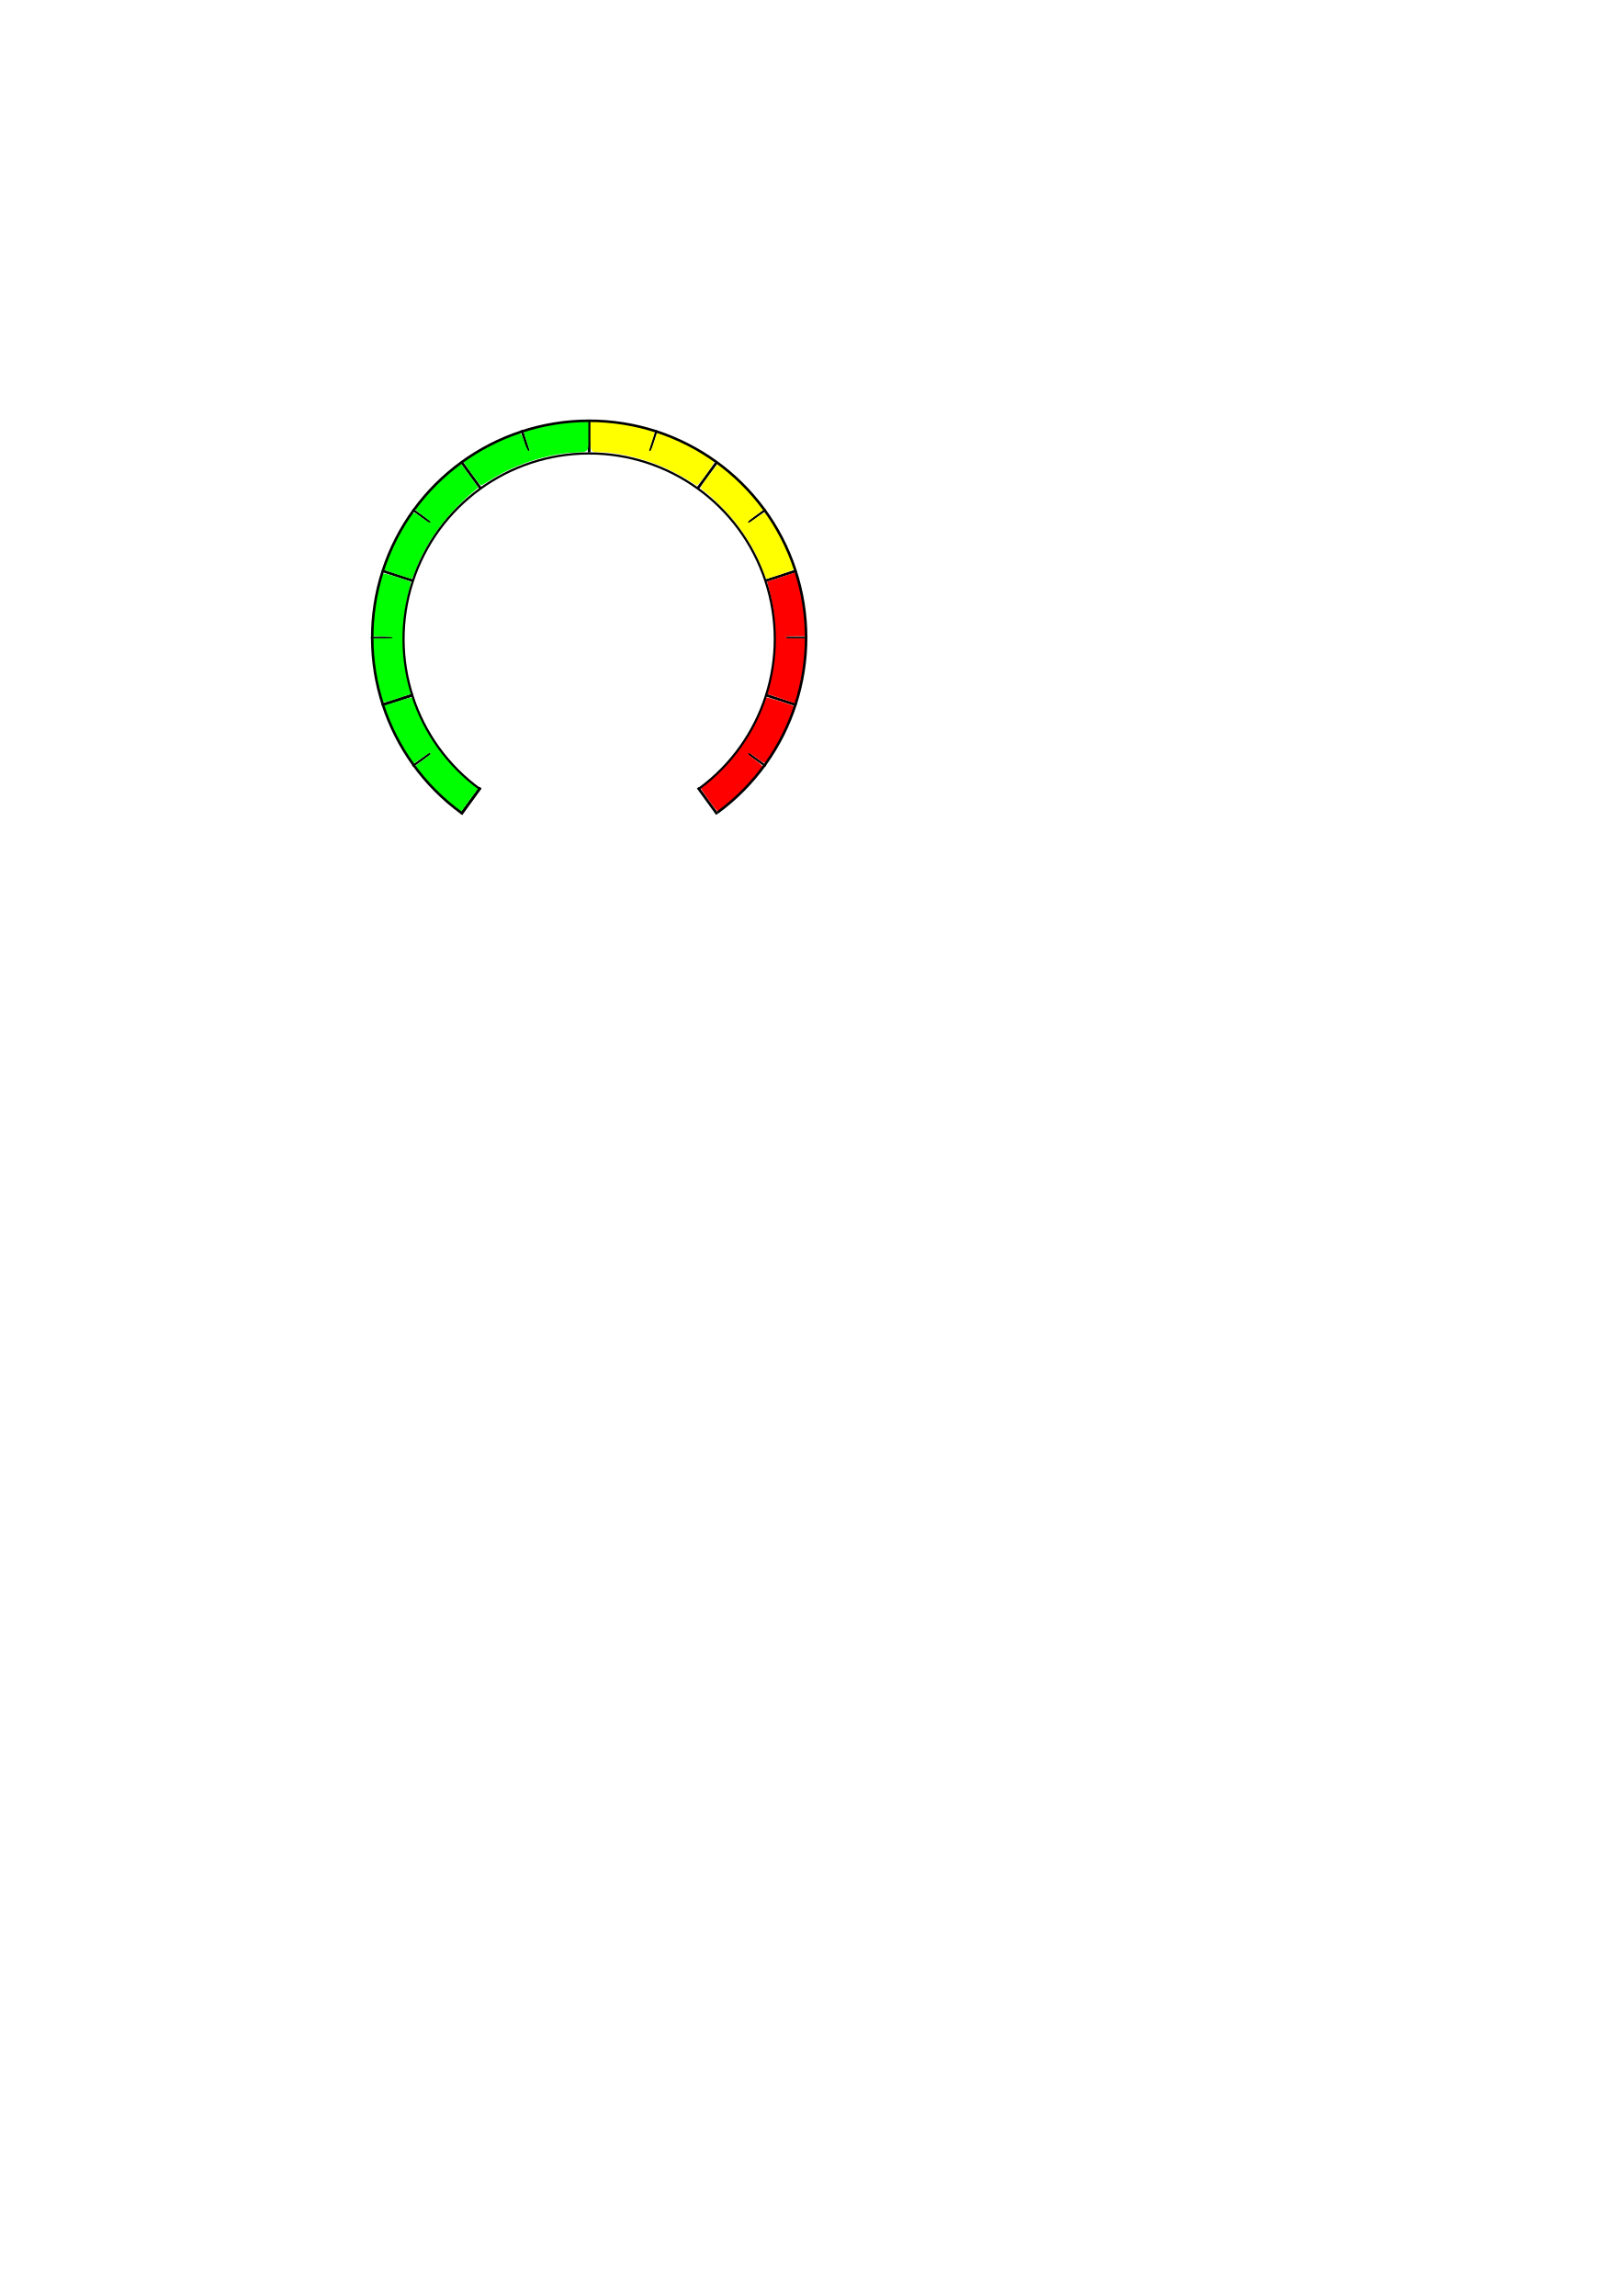
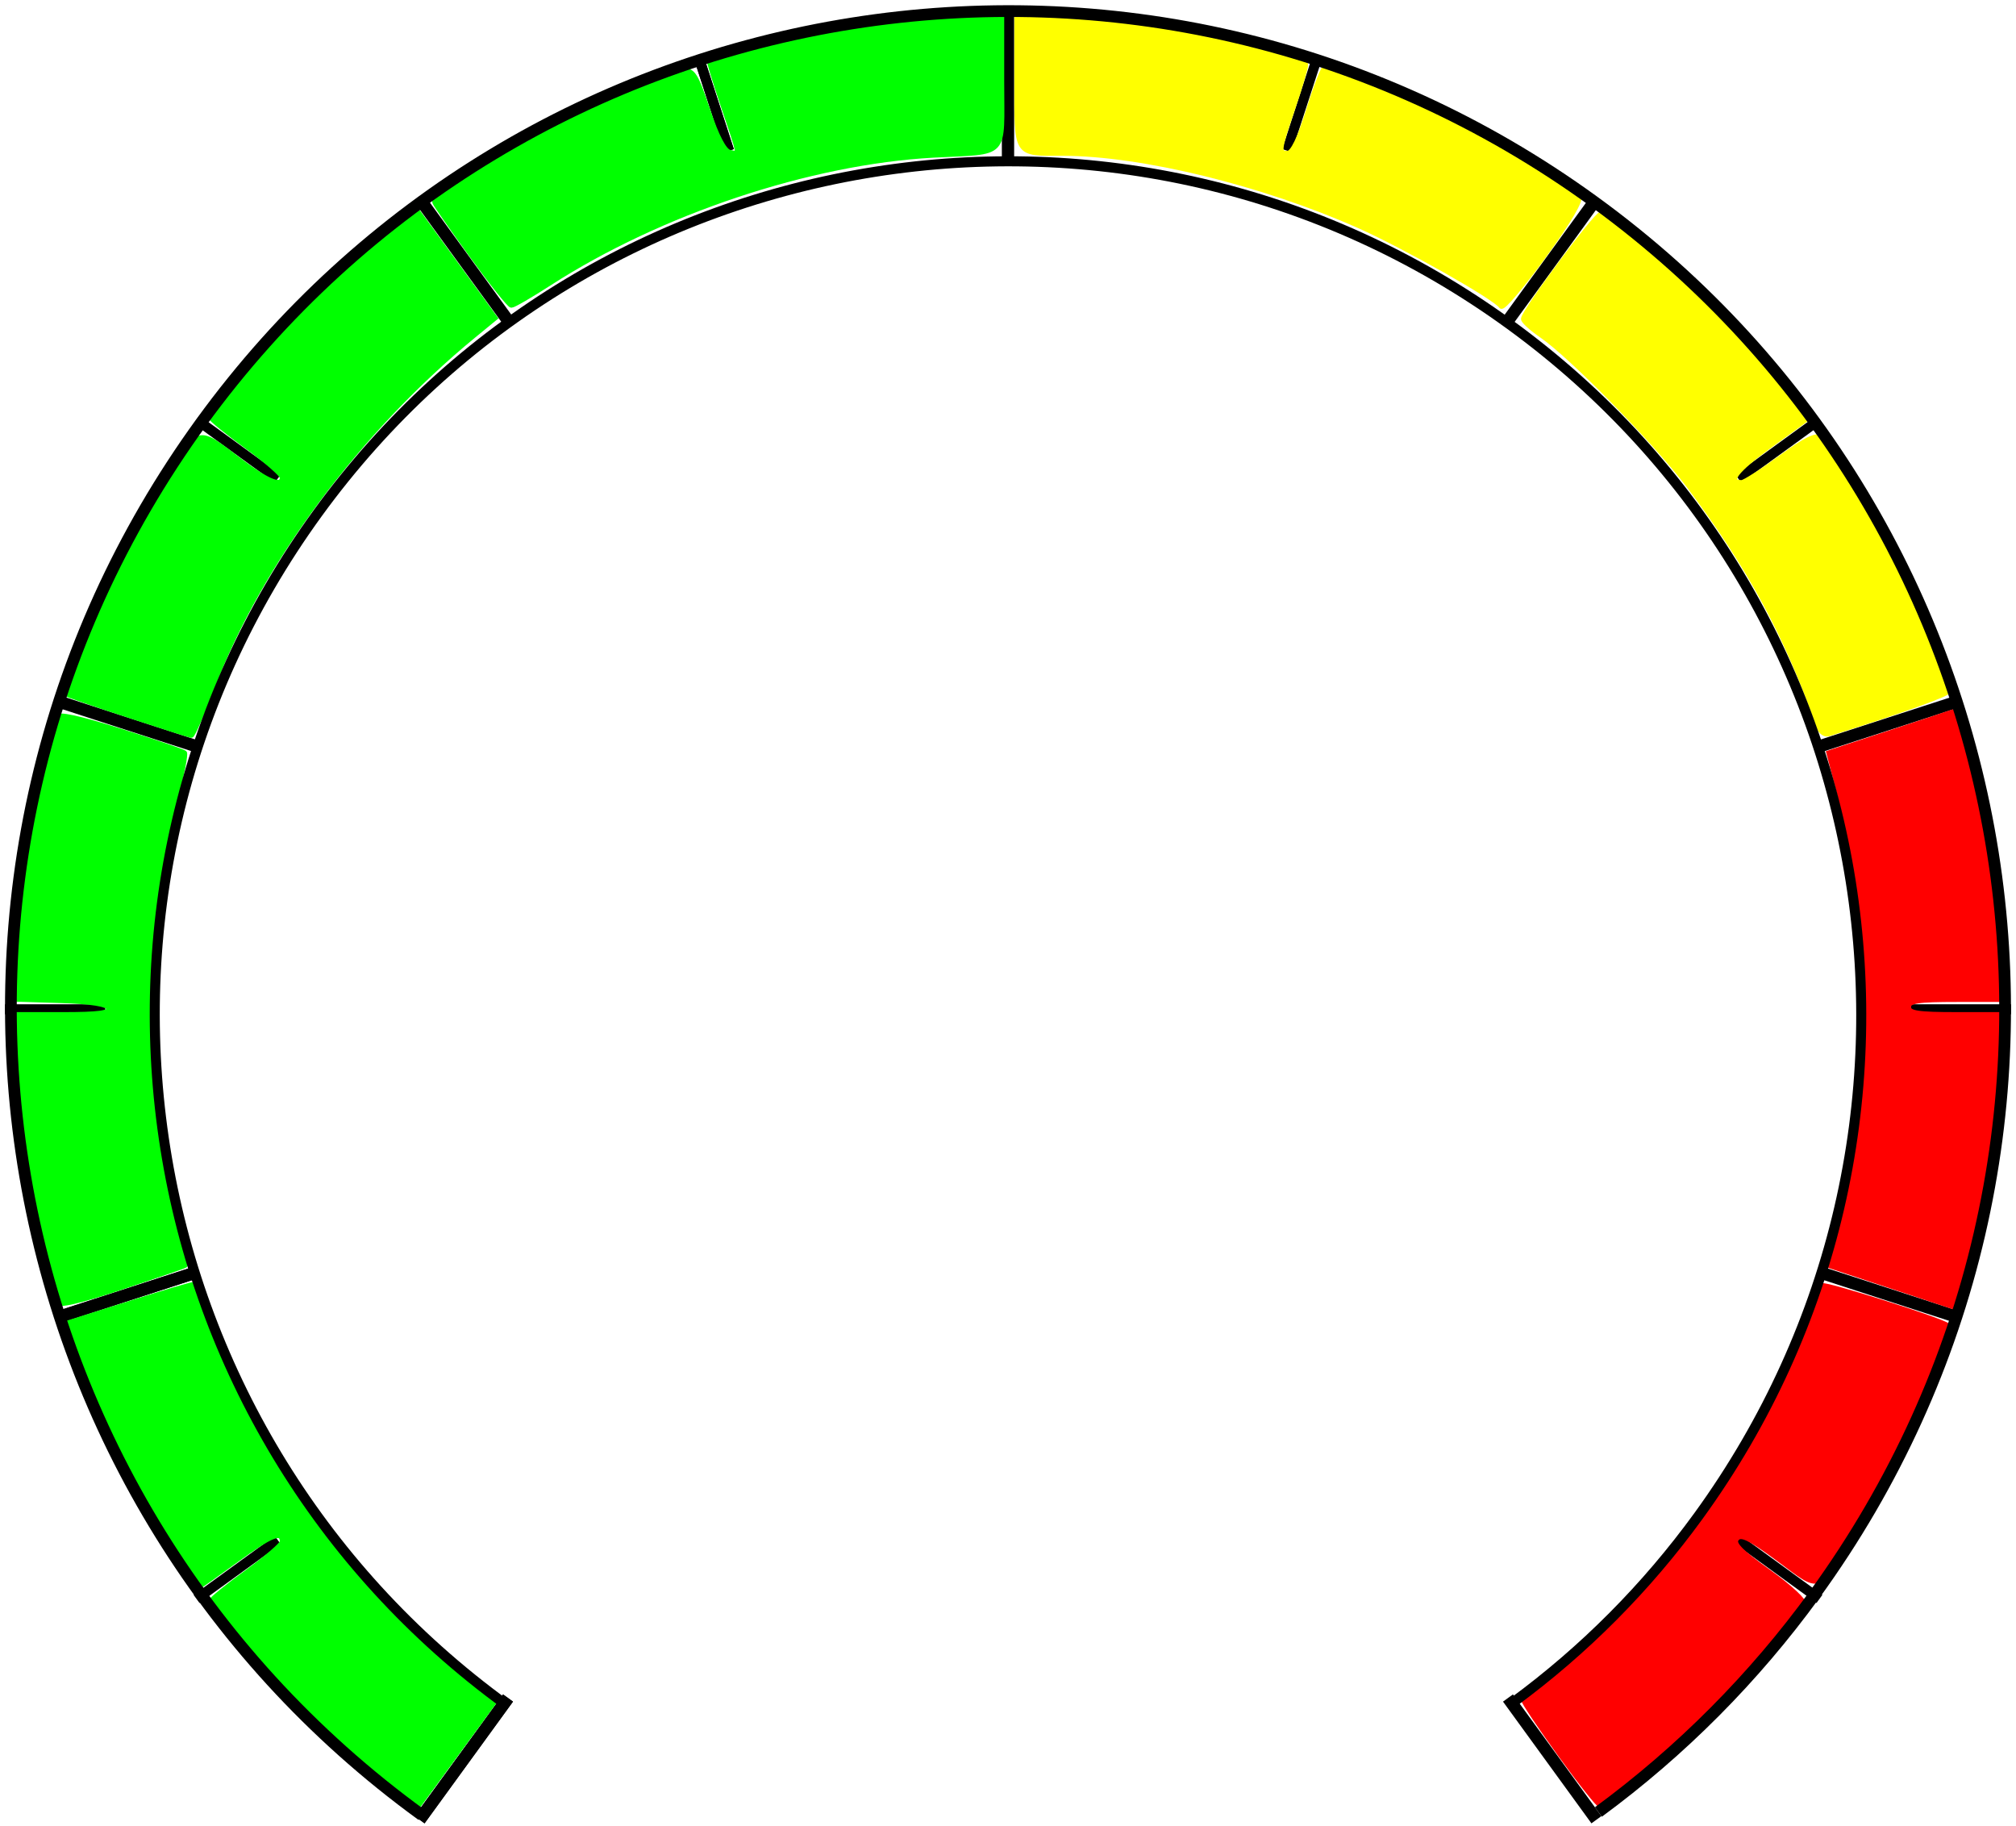
- <svg xmlns="http://www.w3.org/2000/svg" width="744.094" height="1052.362" id="svg2" version="1.1">
+ <svg xmlns="http://www.w3.org/2000/svg" width="201" height="182.014" id="svg2" version="1.1">
  <defs id="defs4" />
-   <g id="layer1">
+   <g id="layer1" transform="translate(-169.5,-191.7498)">
    <path style="fill:none;stroke:#000000;stroke-width:1.225px;stroke-linecap:butt;stroke-linejoin:miter;stroke-opacity:1;display:inline" d="m 270,192.362 0,15" id="path3802" />
    <path id="path2999" d="m 319.849,361.016 8.817,12.135" style="fill:none;stroke:#000000;stroke-width:1.225px;stroke-linecap:butt;stroke-linejoin:miter;stroke-opacity:1;display:inline" />
    <path id="path3003" d="m 175.007,261.573 14.266,4.635" style="fill:none;stroke:#000000;stroke-width:1.225px;stroke-linecap:butt;stroke-linejoin:miter;stroke-opacity:1;display:inline" />
    <path style="fill:none;stroke:#000000;stroke-width:1.225px;stroke-linecap:butt;stroke-linejoin:miter;stroke-opacity:1;display:inline" d="m 211.334,211.573 8.817,12.135" id="path3007" />
    <path id="path3009" d="m 350.727,318.516 14.266,4.635" style="fill:none;stroke:#000000;stroke-width:1.225px;stroke-linecap:butt;stroke-linejoin:miter;stroke-opacity:1;display:inline" />
    <path style="fill:none;stroke:#000000;stroke-width:1.225px;stroke-linecap:butt;stroke-linejoin:miter;stroke-opacity:1;display:inline" d="m 175.007,323.152 14.266,-4.635" id="path3011" />
    <path id="path3013" d="m 350.727,266.208 14.266,-4.635" style="fill:none;stroke:#000000;stroke-width:1.225px;stroke-linecap:butt;stroke-linejoin:miter;stroke-opacity:1;display:inline" />
    <path id="path3015" d="m 175.007,323.152 14.266,-4.635" style="fill:none;stroke:#000000;stroke-width:1.225px;stroke-linecap:butt;stroke-linejoin:miter;stroke-opacity:1;display:inline" />
    <path id="path3019" d="m 211.334,373.152 8.817,-12.135" style="fill:none;stroke:#000000;stroke-width:1.225px;stroke-linecap:butt;stroke-linejoin:miter;stroke-opacity:1;display:inline" />
    <path style="fill:none;stroke:#000000;stroke-width:1.225px;stroke-linecap:butt;stroke-linejoin:miter;stroke-opacity:1;display:inline" d="m 211.334,373.152 8.817,-12.135" id="path3021" />
    <path id="path3023" d="m 319.849,223.708 8.817,-12.135" style="fill:none;stroke:#000000;stroke-width:1.225px;stroke-linecap:butt;stroke-linejoin:miter;stroke-opacity:1;display:inline" />
    <path style="fill:none;stroke:#000000;stroke-width:1px;stroke-linecap:butt;stroke-linejoin:miter;stroke-opacity:1" d="m 242.188,206.767 -3.09,-9.511" id="path3025" />
    <path id="path3027" d="m 242.188,206.767 -3.09,-9.511" style="fill:none;stroke:#000000;stroke-width:1px;stroke-linecap:butt;stroke-linejoin:miter;stroke-opacity:1" />
    <path style="fill:none;stroke:#000000;stroke-width:1px;stroke-linecap:butt;stroke-linejoin:miter;stroke-opacity:1" d="m 197.188,239.462 -8.09,-5.878" id="path3029" />
    <path id="path3033" d="m 197.188,345.263 -8.09,5.878" style="fill:none;stroke:#000000;stroke-width:1px;stroke-linecap:butt;stroke-linejoin:miter;stroke-opacity:1" />
    <path style="fill:none;stroke:#000000;stroke-width:1px;stroke-linecap:butt;stroke-linejoin:miter;stroke-opacity:1" d="m 350.902,351.141 -8.09,-5.878" id="path3035" />
    <path id="path3039" d="m 350.902,233.584 -8.09,5.878" style="fill:none;stroke:#000000;stroke-width:1px;stroke-linecap:butt;stroke-linejoin:miter;stroke-opacity:1" />
    <path style="fill:none;stroke:#000000;stroke-width:1px;stroke-linecap:butt;stroke-linejoin:miter;stroke-opacity:1" d="m 300.902,197.257 -3.09,9.511" id="path3043" />
    <path style="fill:none;stroke:#000000;stroke-width:1px;stroke-linecap:butt;stroke-linejoin:miter;stroke-opacity:1" d="m 170,292.362 10,0" id="path3045" />
    <path style="fill:none;stroke:#000000;stroke-width:1px;stroke-linecap:butt;stroke-linejoin:miter;stroke-opacity:1" d="m 370,292.362 -10,0" id="path3047" />
    <path style="fill:#00ff00;stroke:#00ff00;stroke-width:0.505" d="m 216.59,217.28 c -1.945,-2.685 -3.616,-5.081 -3.715,-5.325 -0.24,-0.592 0.78,-1.331 6.817,-4.938 5.278,-3.154 15.669,-7.927 17.802,-8.178 1.09,-0.128 1.337,0.247 2.568,3.899 0.891,2.644 1.652,4.097 2.203,4.204 1.057,0.205 1.108,0.562 -0.671,-4.701 -0.832,-2.461 -1.457,-4.52 -1.389,-4.576 0.261,-0.213 13.368,-3.208 15.528,-3.548 1.25,-0.197 4.83,-0.497 7.955,-0.666 l 5.682,-0.309 -1.3e-4,6.683 c -1.5e-4,7.748 0.705,6.983 -6.819,7.39 -12.292,0.665 -27.264,5.656 -38.275,12.76 -1.884,1.215 -3.588,2.205 -3.788,2.199 -0.2,-0.006 -1.954,-2.208 -3.899,-4.893 z" id="path3051" />
    <path style="fill:#00ff00;stroke:#00ff00;stroke-width:0.505" d="m 182.282,263.038 c -3.313,-1.086 -6.092,-2.042 -6.175,-2.125 -0.666,-0.666 5.893,-14.665 9.802,-20.922 3.624,-5.801 3.066,-5.642 7.665,-2.189 2.704,2.03 4.076,2.551 4.076,1.547 0,-0.282 -1.591,-1.674 -3.536,-3.093 -1.945,-1.419 -3.536,-2.701 -3.536,-2.85 0,-1.535 12.038,-14.214 17.431,-18.358 l 3.036,-2.333 3.904,5.366 3.904,5.366 -2.142,1.759 c -11.482,9.43 -21.29,22.613 -26.02,34.975 -1.034,2.703 -1.994,4.896 -2.133,4.873 -0.139,-0.023 -2.963,-0.93 -6.277,-2.016 l 0,0 z" id="path3053" />
    <path style="fill:#00ff00;stroke:#00ff00;stroke-width:0.505" d="m 175.166,321.529 c -1.976,-5.746 -4.258,-19.212 -4.275,-25.225 l -0.01,-3.409 4.84,0 c 3.647,0 4.789,-0.156 4.631,-0.631 -0.142,-0.429 -1.693,-0.678 -4.84,-0.777 l -4.631,-0.145 0.01,-3.138 c 0.018,-5.752 2.335,-19.29 4.267,-24.933 0.135,-0.395 2.179,0.045 6.359,1.369 3.388,1.073 6.256,2.047 6.374,2.165 0.118,0.118 -0.24,2.002 -0.794,4.187 -3.46,13.638 -3.464,29.252 -0.011,42.777 0.561,2.196 0.951,4.048 0.867,4.115 -0.084,0.068 -2.948,1.052 -6.366,2.186 -4.335,1.439 -6.277,1.88 -6.421,1.46 l 0,0 z" id="path3055" />
    <path style="fill:#00ff00;stroke:#00ff00;stroke-width:0.505" d="m 207.776,369.528 c -5.612,-4.432 -17.197,-16.677 -17.197,-18.176 0,-0.161 1.591,-1.45 3.536,-2.864 1.945,-1.414 3.536,-2.783 3.536,-3.041 0,-1.178 -1.056,-0.764 -4.552,1.782 -2.069,1.507 -3.809,2.74 -3.867,2.74 -0.058,0 -1.352,-2.015 -2.876,-4.478 -3.518,-5.688 -7.394,-13.419 -9.081,-18.112 l -1.311,-3.649 6.393,-2.022 c 3.516,-1.112 6.416,-1.97 6.445,-1.907 0.028,0.063 0.95,2.381 2.049,5.151 2.309,5.82 5.704,11.958 9.76,17.646 2.897,4.063 11.517,13.187 15.836,16.763 l 2.381,1.971 -3.923,5.363 -3.923,5.363 -3.204,-2.531 z" id="path3057" />
    <path style="fill:#ffff00;stroke:#ffff00;stroke-width:0.505" d="m 350.853,264.223 c -3.095,-8.968 -6.876,-15.977 -12.995,-24.088 -3.269,-4.333 -11.716,-12.954 -14.651,-14.954 -0.993,-0.676 -1.807,-1.417 -1.809,-1.646 -0.006,-0.684 7.232,-10.443 7.745,-10.443 1.494,0 13.474,11.406 18.235,17.362 l 2.372,2.967 -3.82,2.769 c -3.381,2.451 -4.304,3.671 -2.775,3.671 0.268,0 2.016,-1.117 3.885,-2.482 2.503,-1.829 3.565,-2.343 4.035,-1.953 2.394,1.984 12.746,22.419 12.746,25.161 0,0.32 -4.822,2.048 -12.015,4.306 -0.358,0.112 -0.786,-0.19 -0.953,-0.671 z" id="path3061" />
    <path style="fill:#ffff00;stroke:#ffff00;stroke-width:0.505" d="m 319.174,222.27 c -0.525,-0.849 -9.649,-6.009 -14.195,-8.028 -9.585,-4.256 -21.673,-7.211 -29.5,-7.211 -4.8,0 -4.592,0.327 -4.593,-7.251 l -1.3e-4,-6.638 5.682,0.319 c 3.125,0.175 7.16,0.575 8.965,0.889 5.968,1.036 14.142,3.259 14.142,3.846 0,0.318 -0.568,2.248 -1.263,4.29 -1.476,4.339 -1.499,4.546 -0.521,4.546 0.489,0 1.198,-1.464 2.08,-4.293 0.736,-2.361 1.487,-4.293 1.669,-4.293 0.804,0 8.396,3.149 12.246,5.08 4.663,2.338 12.315,6.895 13.022,7.755 0.29,0.353 -0.96,2.493 -3.502,5.995 -2.175,2.995 -4.079,5.243 -4.232,4.995 l 0,0 z" id="path3059" />
    <path style="fill:#ff0000;stroke:#ff0000;stroke-width:0.505" d="m 358.217,320.003 -6.361,-2.107 0.923,-3.536 c 3.558,-13.629 3.557,-30.326 -0.003,-43.982 l -0.932,-3.576 5.862,-1.924 c 3.224,-1.058 6.122,-2.021 6.44,-2.14 1.178,-0.44 4.191,14.296 5.004,24.473 l 0.333,4.167 -4.851,0 c -3.975,0 -4.851,0.137 -4.851,0.758 0,0.621 0.876,0.758 4.852,0.758 l 4.852,0 -0.348,4.672 c -0.536,7.199 -1.16,11.184 -2.846,18.183 -0.853,3.542 -1.587,6.422 -1.632,6.4 -0.044,-0.022 -2.943,-0.988 -6.441,-2.147 l 0,0 z" id="path3063" />
    <path style="fill:#ff0000;stroke:#ff0000;stroke-width:0.505" d="m 325.05,366.63 c -2.011,-2.781 -3.656,-5.243 -3.656,-5.47 0,-0.228 1.008,-1.138 2.239,-2.022 3.304,-2.372 11.048,-10.282 14.371,-14.676 5.071,-6.707 11.263,-18.098 12.452,-22.909 0.189,-0.767 0.516,-1.5 0.726,-1.63 0.354,-0.218 12.015,3.494 12.5,3.98 0.738,0.738 -5.497,14.37 -9.597,20.984 -3.472,5.602 -2.966,5.44 -7.202,2.307 -2.916,-2.156 -3.805,-2.591 -4.235,-2.072 -0.421,0.507 0.314,1.271 3.217,3.347 2.069,1.48 3.625,2.934 3.457,3.232 -2.342,4.157 -18.39,19.987 -20.261,19.987 -0.195,0 -2,-2.275 -4.011,-5.056 z" id="path3065" />
-     <path style="fill:none;stroke:#000000" id="path3030" d="M 355,292.362 A 85,85 0 1 1 295.831,211.382" transform="matrix(-0.5882352,0.8096363,-0.8096363,-0.5882352,665.5305,246.276)" />
-     <path style="fill:none;stroke:#000000" id="path3038" d="M 355,292.362 A 85,85 0 1 1 295.831,211.382" transform="matrix(-0.6874196,0.9461519,-0.9461519,-0.6874196,732.2223,237.7847)" />
+     <path style="fill:none;stroke:#000000" id="path3030" d="m 355,292.362 c 0,46.944 -38.056,85 -85,85 -46.944,0 -85,-38.056 -85,-85 0,-46.944 38.056,-85 85,-85 8.766,0 17.479,1.356 25.831,4.02" transform="matrix(-0.5882352,0.8096363,-0.8096363,-0.5882352,665.5305,246.276)" />
+     <path style="fill:none;stroke:#000000" id="path3038" d="m 355,292.362 c 0,46.944 -38.056,85 -85,85 -46.944,0 -85,-38.056 -85,-85 0,-46.944 38.056,-85 85,-85 8.766,0 17.479,1.356 25.831,4.02" transform="matrix(-0.6874196,0.9461519,-0.9461519,-0.6874196,732.2223,237.7847)" />
  </g>
</svg>
